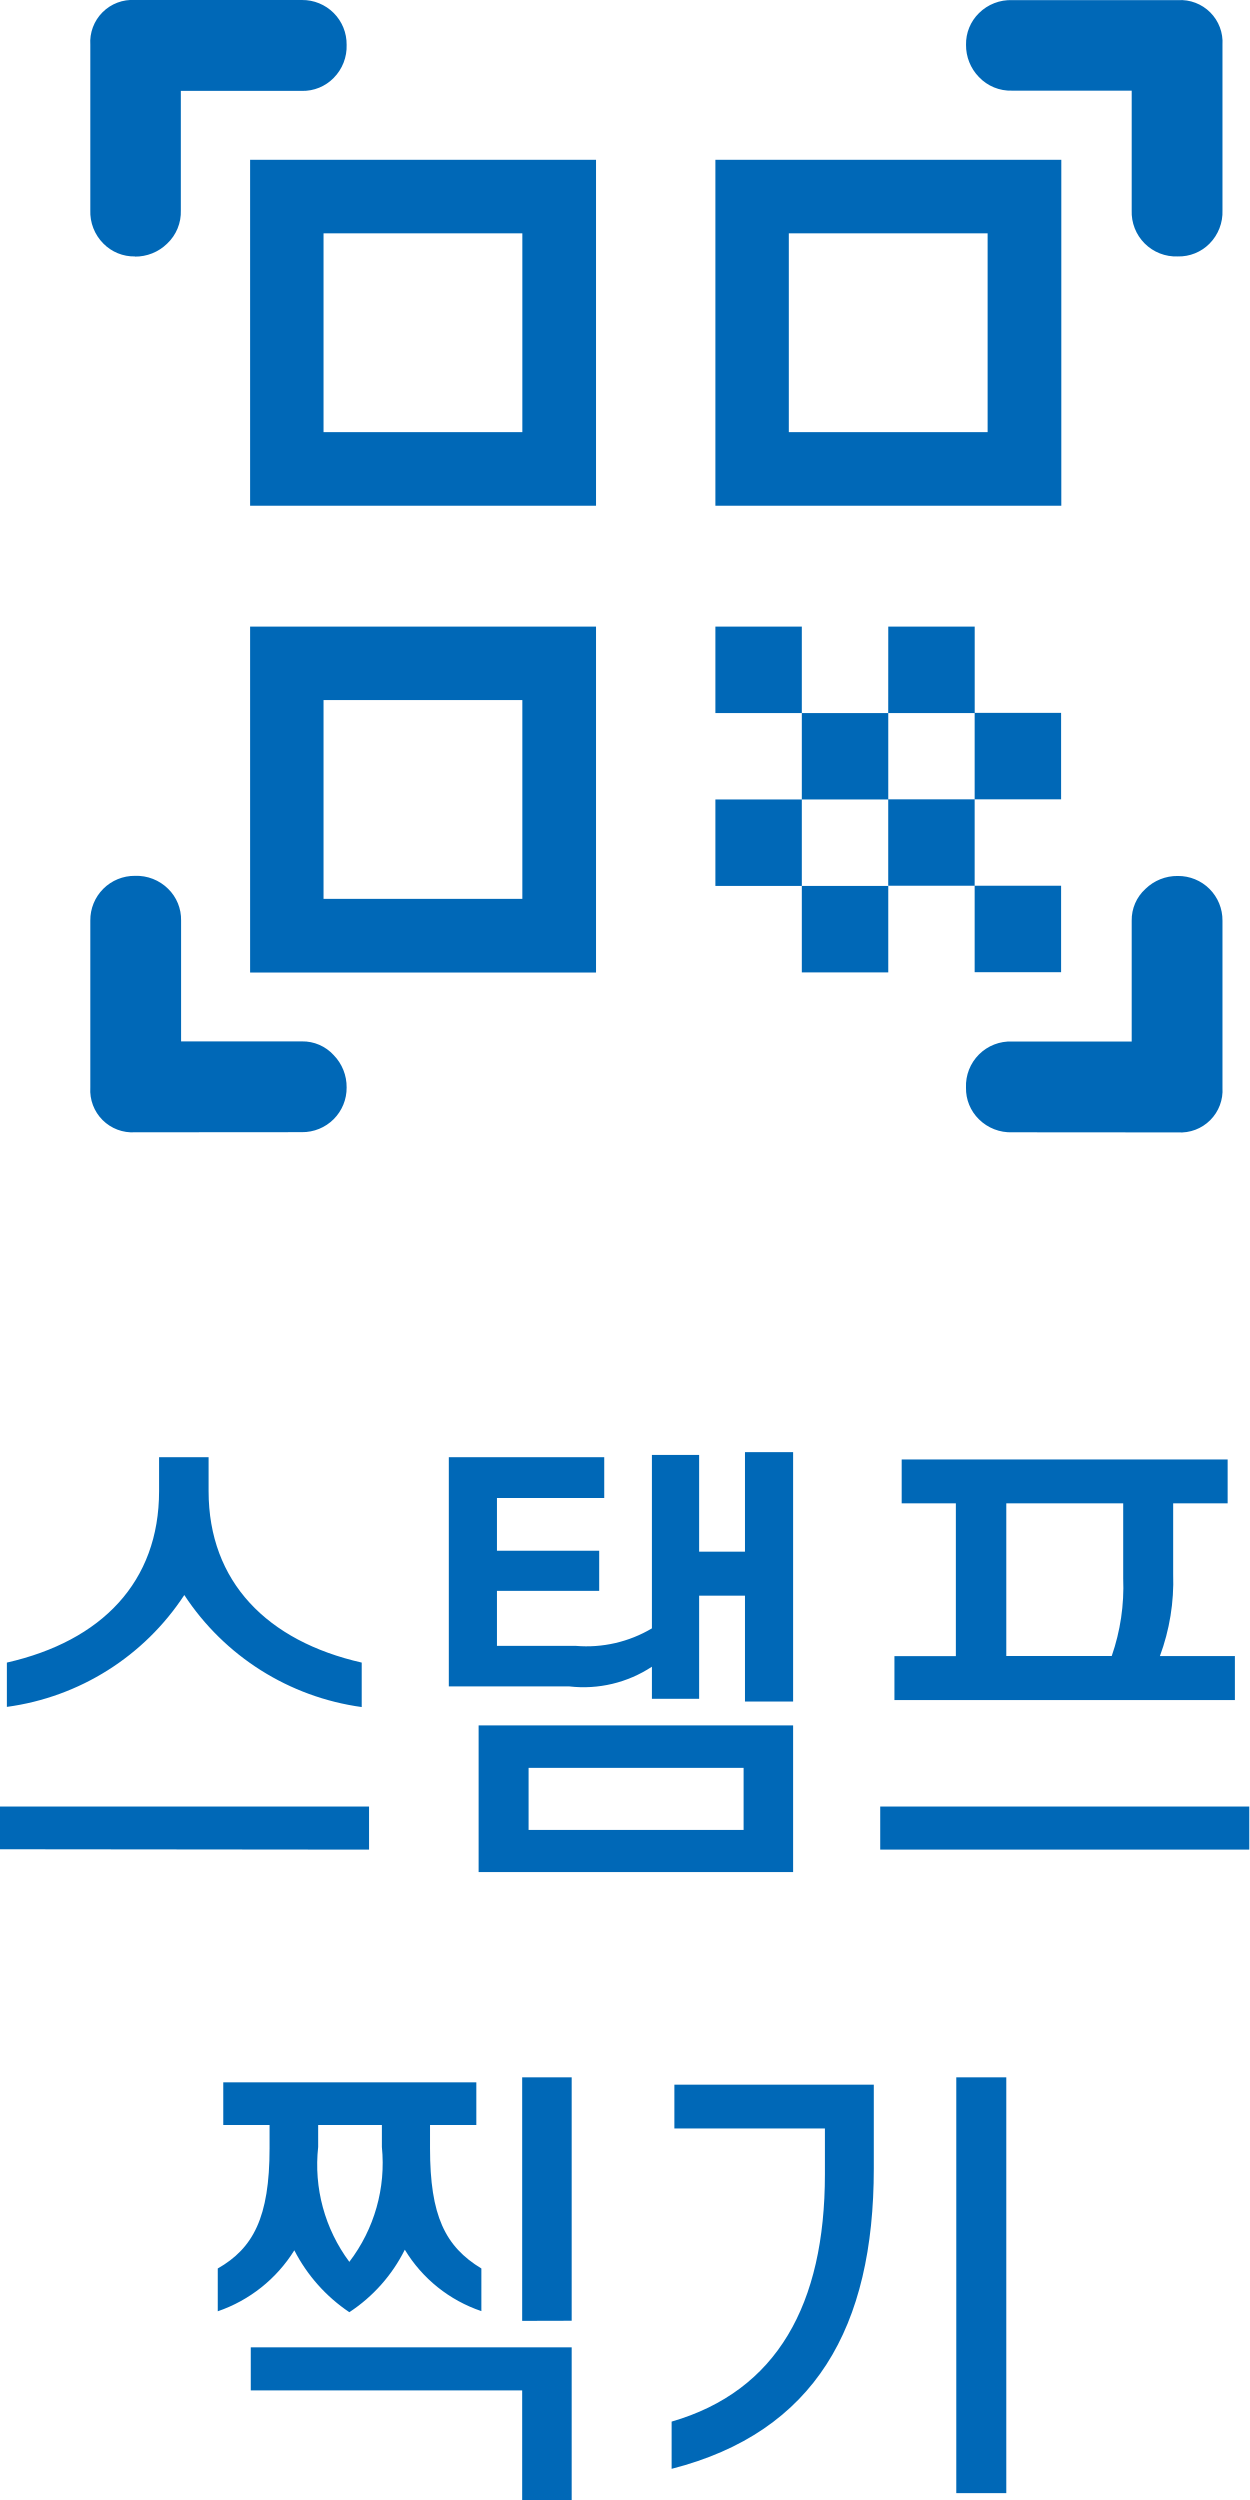
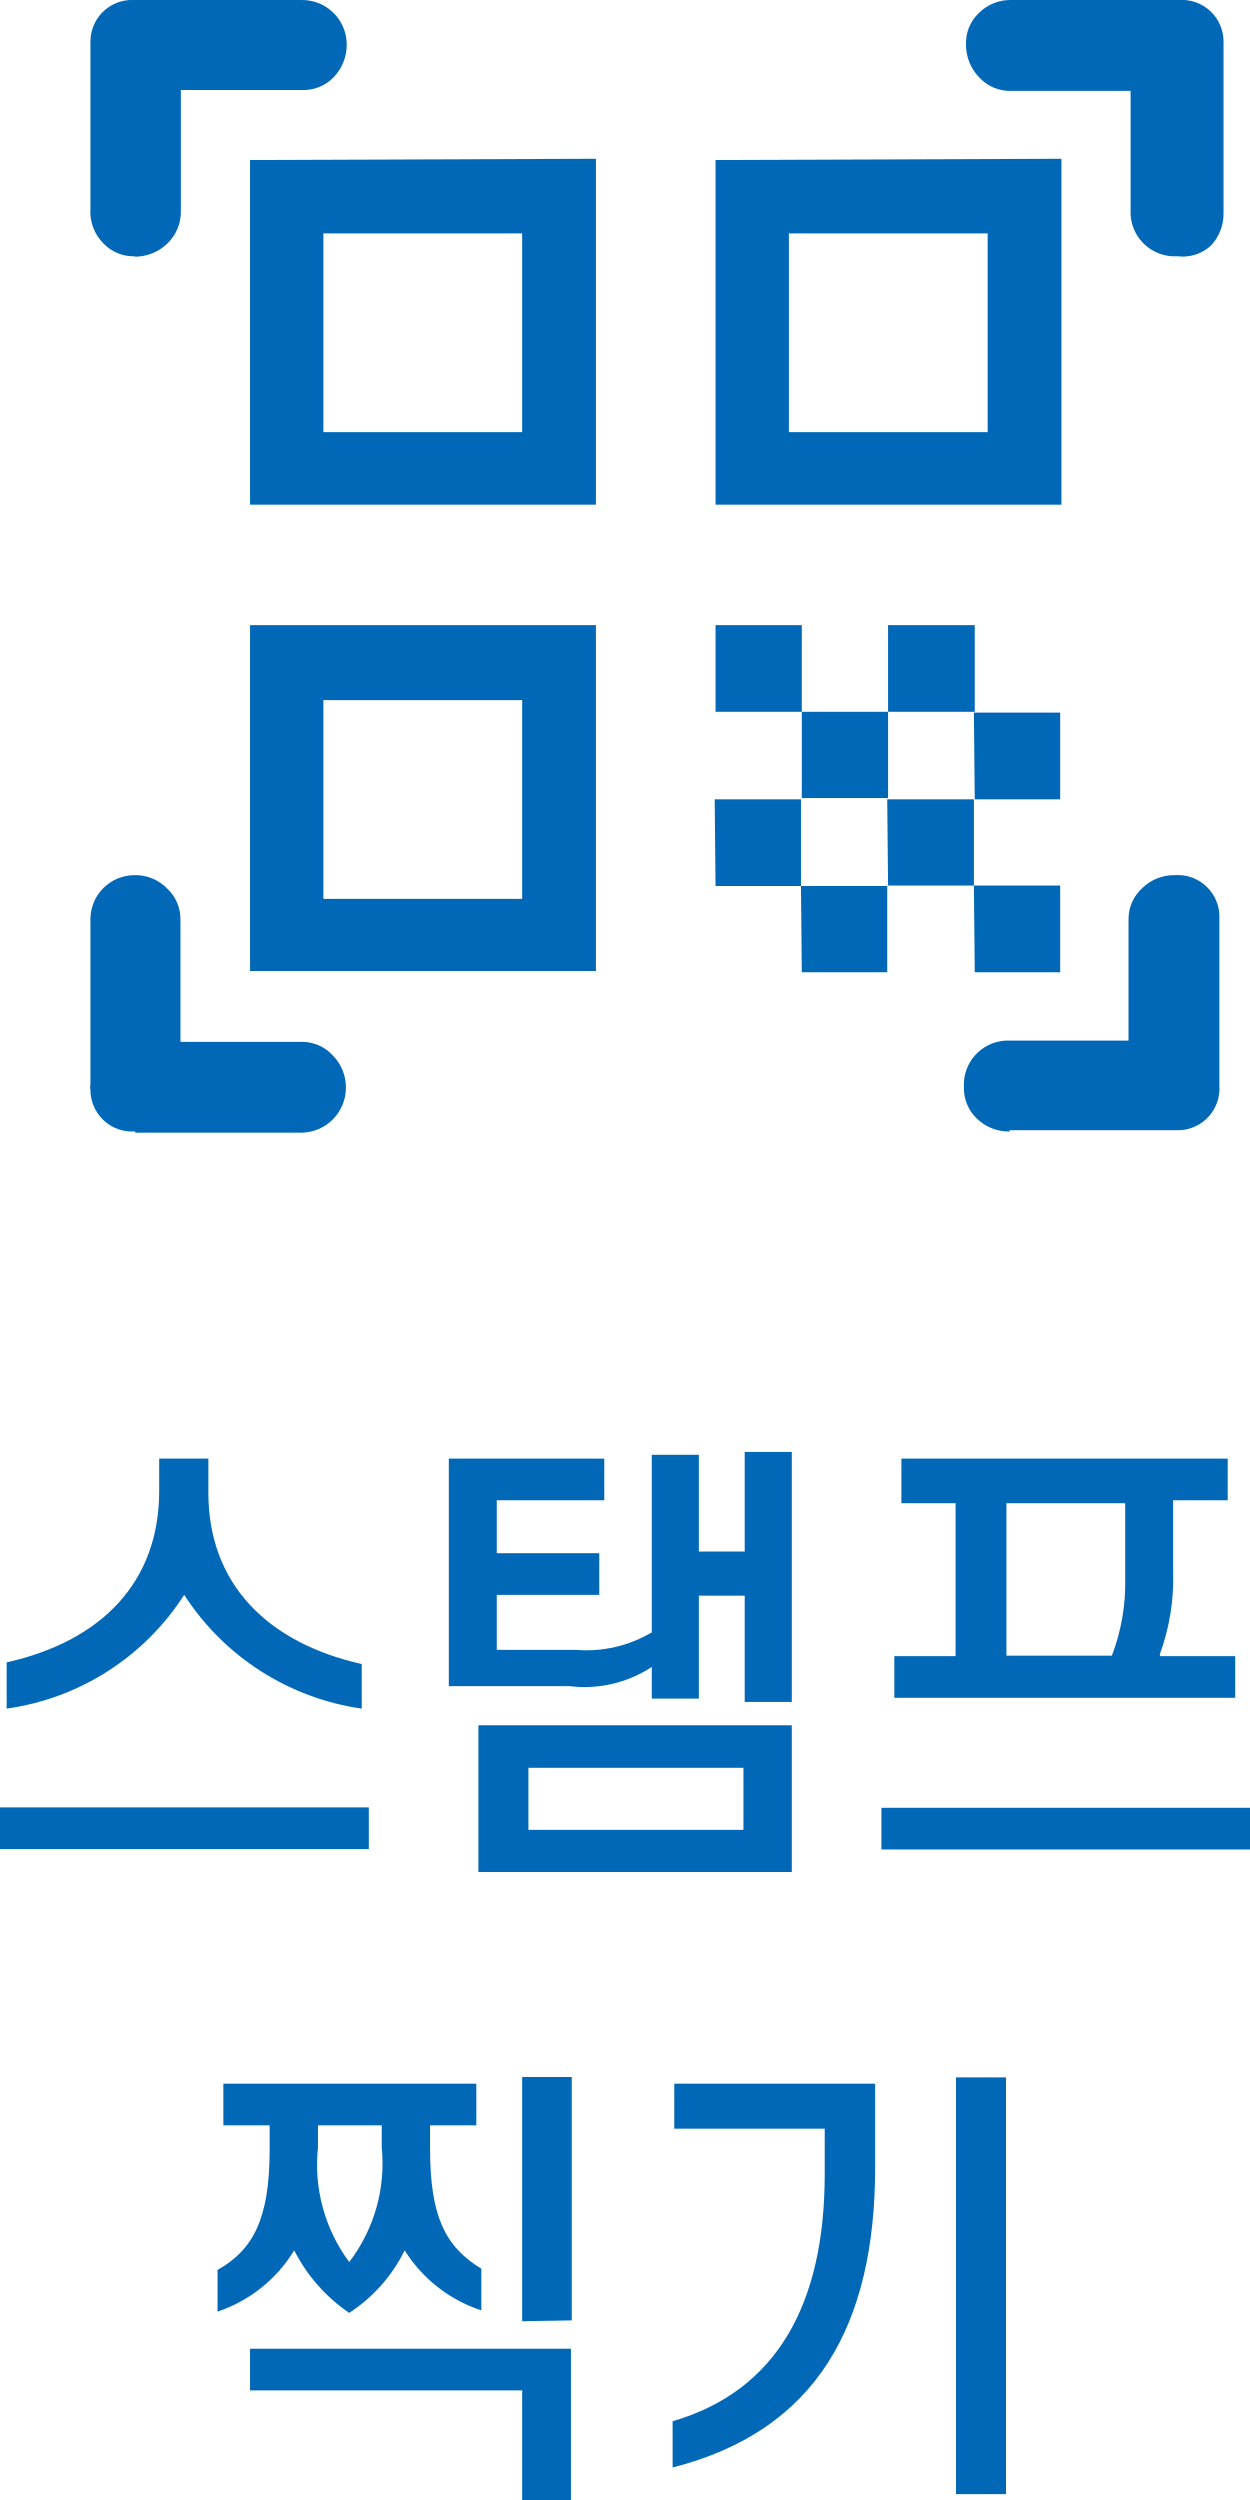
- <svg xmlns="http://www.w3.org/2000/svg" width="29.975" height="59.985" viewBox="0 0 29.975 59.985">
-   <g id="그룹_138" data-name="그룹 138" transform="translate(-207.007 -54.829)">
-     <path id="패스_75" data-name="패스 75" d="M-10.571-5.9a6.055,6.055,0,0,1-4.257,2.684V-4.279c2.277-.517,3.652-1.936,3.652-4.114v-.814h1.188v.814c0,2.178,1.408,3.6,3.674,4.114v1.067A6.079,6.079,0,0,1-10.571-5.9Zm-4.422,6.1V-.825h8.855V.209ZM-1.331-3.707H-4.224v-5.5H-.495v.979H-3.069v1.265H-.616V-6H-3.069v1.32h1.892A3.067,3.067,0,0,0,.649-5.1V-9.262H1.782v2.321h1.1V-9.328H4.037v5.984H2.882V-5.885h-1.1V-3.41H.649v-.77A2.979,2.979,0,0,1-1.331-3.707ZM-3.509.748v-3.52H4.037V.748Zm6.358-2.5H-2.31V-.264H2.849Zm9.988-2.684h1.8v1.056H6.468V-4.433H7.942V-8.1h-1.3V-9.152h7.821V-8.1H13.156V-6.4A5.163,5.163,0,0,1,12.837-4.433ZM9.152-8.1v3.663h2.53a5.053,5.053,0,0,0,.275-1.859V-8.1ZM6.127.209V-.825h8.855V.209ZM-9.636,6.816V5.793h6.072V6.816H-4.675v.561c0,1.617.363,2.354,1.232,2.882v1.023A3.428,3.428,0,0,1-5.28,9.808a3.846,3.846,0,0,1-1.331,1.5,3.977,3.977,0,0,1-1.32-1.485,3.5,3.5,0,0,1-1.837,1.463V10.259c.847-.484,1.243-1.221,1.243-2.882V6.816Zm3.806,0H-7.359v.528A3.9,3.9,0,0,0-6.611,10.1,3.9,3.9,0,0,0-5.83,7.344Zm3.366,4.7V5.672h1.188v5.841Zm0,4.3V13.185H-8.976V12.151h7.7v3.663ZM4.8,8V6.9H1.188V5.848H5.973V7.861c0,3.8-1.408,6.325-4.851,7.205V13.933C3.652,13.2,4.8,11.117,4.8,8ZM9.152,5.672v9.977h-1.2V5.672Z" transform="translate(222 99)" fill="#0068b7" />
-     <path id="qr_code_scanner_FILL0_wght400_GRAD-25_opsz40" d="M4.7,9.778a1.035,1.035,0,0,1-.761-.311,1.077,1.077,0,0,1-.311-.8V4.7A1.01,1.01,0,0,1,4.7,3.625H8.706A1.062,1.062,0,0,1,9.778,4.7a1.076,1.076,0,0,1-.311.795,1.035,1.035,0,0,1-.761.311H5.8V8.671a1.047,1.047,0,0,1-.329.8,1.093,1.093,0,0,1-.777.311Zm0,21.015a1.01,1.01,0,0,1-1.072-1.072V25.712A1.062,1.062,0,0,1,4.7,24.64a1.076,1.076,0,0,1,.795.311,1.035,1.035,0,0,1,.311.761v2.9h2.9a1.007,1.007,0,0,1,.761.329,1.093,1.093,0,0,1,.311.777,1.062,1.062,0,0,1-1.072,1.072Zm21.05,0a1.077,1.077,0,0,1-.8-.311,1.035,1.035,0,0,1-.311-.761,1.065,1.065,0,0,1,1.107-1.106h2.869v-2.9a1.007,1.007,0,0,1,.329-.761,1.093,1.093,0,0,1,.777-.311,1.062,1.062,0,0,1,1.072,1.072v4.009a1.01,1.01,0,0,1-1.072,1.072ZM29.721,9.778a1.065,1.065,0,0,1-1.106-1.107V5.8H25.747a1.047,1.047,0,0,1-.8-.329A1.093,1.093,0,0,1,24.64,4.7a1.035,1.035,0,0,1,.311-.761,1.077,1.077,0,0,1,.8-.311h3.974A1.01,1.01,0,0,1,30.793,4.7V8.671a1.077,1.077,0,0,1-.311.8A1.035,1.035,0,0,1,29.721,9.778Zm-4.874,15.1h2.074v2.074H24.847Zm0-4.148h2.074v2.074H24.847Zm-2.074,2.074h2.074v2.074H22.773ZM20.7,24.882h2.074v2.074H20.7Zm-2.074-2.074H20.7v2.074H18.626Zm4.148-4.148h2.074v2.074H22.773ZM20.7,20.734h2.074v2.074H20.7Zm-2.074-2.074H20.7v2.074H18.626Zm8.3-11.2v8.3h-8.3v-8.3Zm-11.164,11.2v8.3h-8.3v-8.3Zm0-11.2v8.3h-8.3v-8.3ZM13.994,25.193v-4.77H9.224v4.77Zm0-11.2V9.224H9.224v4.77Zm11.164,0V9.224h-4.77v4.77Z" transform="translate(205.546 51.204)" fill="#0068b7" />
+ <svg xmlns="http://www.w3.org/2000/svg" id="레이어_1" data-name="레이어 1" viewBox="0 0 29.98 59.99">
+   <g id="그룹_138" data-name="그룹 138">
+     <path id="패스_75" data-name="패스 75" d="M4.42,38.27A6.06,6.06,0,0,1,.16,41V39.89c2.28-.51,3.66-1.93,3.66-4.11V35H5v.82c0,2.18,1.41,3.6,3.68,4.11V41A6.1,6.1,0,0,1,4.42,38.27ZM0,44.37v-1H8.85v1Zm13.66-3.91H10.77V35H14.5v1H11.92v1.27h2.46v1H11.92v1.32h1.9a3.07,3.07,0,0,0,1.82-.42V34.91h1.13v2.32h1.1V34.84H19v6H17.87V38.29h-1.1v2.47H15.64V40A2.94,2.94,0,0,1,13.66,40.46Zm-2.18,4.46V41.4H19v3.52Zm6.36-2.5H12.68v1.49h5.16Zm10-2.68h1.8v1H21.46v-1h1.47V36.07h-1.3V35h7.83v1H28.15v1.7a5.29,5.29,0,0,1-.32,2Zm-3.69-3.67v3.66h2.53A4.84,4.84,0,0,0,27,37.88V36.07Zm-3,8.31v-1H30v1ZM5.36,51V50h6.07v1H10.32v.56c0,1.62.36,2.35,1.23,2.88v1A3.44,3.44,0,0,1,9.71,54a3.78,3.78,0,0,1-1.33,1.5A4,4,0,0,1,7.06,54a3.44,3.44,0,0,1-1.84,1.47v-1c.85-.48,1.25-1.22,1.25-2.88V51Zm3.8,0H7.63v.53a3.92,3.92,0,0,0,.75,2.75,3.89,3.89,0,0,0,.78-2.75Zm3.37,4.7V49.84h1.19v5.84Zm0,4.3V57.36H6v-1h7.7V60Zm7.26-7.82v-1.1H16.18V50H21v2c0,3.8-1.41,6.33-4.86,7.21V58.1C18.64,57.37,19.79,55.29,19.79,52.17Zm4.35-2.33v10h-1.2v-10Z" fill="#0068b7" />
+     <path id="qr_code_scanner_FILL0_wght400_GRAD-25_opsz40" data-name="qr code scanner FILL0 wght400 GRAD-25 opsz40" d="M3.24,6.15a1,1,0,0,1-.76-.31A1.08,1.08,0,0,1,2.17,5v-4A1,1,0,0,1,3.11,0H7.25A1.07,1.07,0,0,1,8.32,1.05v0a1.12,1.12,0,0,1-.31.8,1,1,0,0,1-.76.31H4.34V5.05a1.06,1.06,0,0,1-.33.8,1.13,1.13,0,0,1-.78.31Zm0,21a1,1,0,0,1-1.07-1,.24.24,0,0,1,0-.12v-4A1.06,1.06,0,0,1,3.22,21h0a1.06,1.06,0,0,1,.79.32,1,1,0,0,1,.32.76V25h2.9a1,1,0,0,1,.76.33,1.09,1.09,0,0,1,.31.77,1.08,1.08,0,0,1-1.05,1.08h-4Zm21,0a1.08,1.08,0,0,1-.8-.31,1,1,0,0,1-.31-.76,1.06,1.06,0,0,1,1-1.11h2.95v-2.9a1,1,0,0,1,.33-.76,1.09,1.09,0,0,1,.78-.31,1,1,0,0,1,1.07,1.05v4a1,1,0,0,1-.94,1.07h-4.1Zm4-21a1.06,1.06,0,0,1-1.11-1V2.18H24.29a1,1,0,0,1-.8-.33,1.13,1.13,0,0,1-.31-.78,1,1,0,0,1,.31-.76,1.08,1.08,0,0,1,.8-.31h4a1,1,0,0,1,1.07,1v4.1a1.11,1.11,0,0,1-.31.8A1,1,0,0,1,28.26,6.15Zm-4.87,15.1h2.07v2.08H23.39Zm0-4.15h2.07v2.08H23.39Zm-2.08,2.08h2.08v2.07H21.31Zm-2.07,2.08h2.07v2.07H19.24Zm-2.07-2.08h2.07v2.08H17.17ZM21.31,15h2.08v2.08H21.31Zm-2.07,2.08h2.07v2.07H19.24ZM17.17,15h2.07v2.08H17.17Zm8.3-11.19v8.3h-8.3V3.84ZM14.3,15v8.3H6V15Zm0-11.19v8.3H6V3.84ZM12.53,21.57V16.8H7.76v4.77Zm0-11.2V5.6H7.76v4.77Zm11.17,0V5.6H18.93v4.77Z" fill="#0068b7" />
  </g>
</svg>
